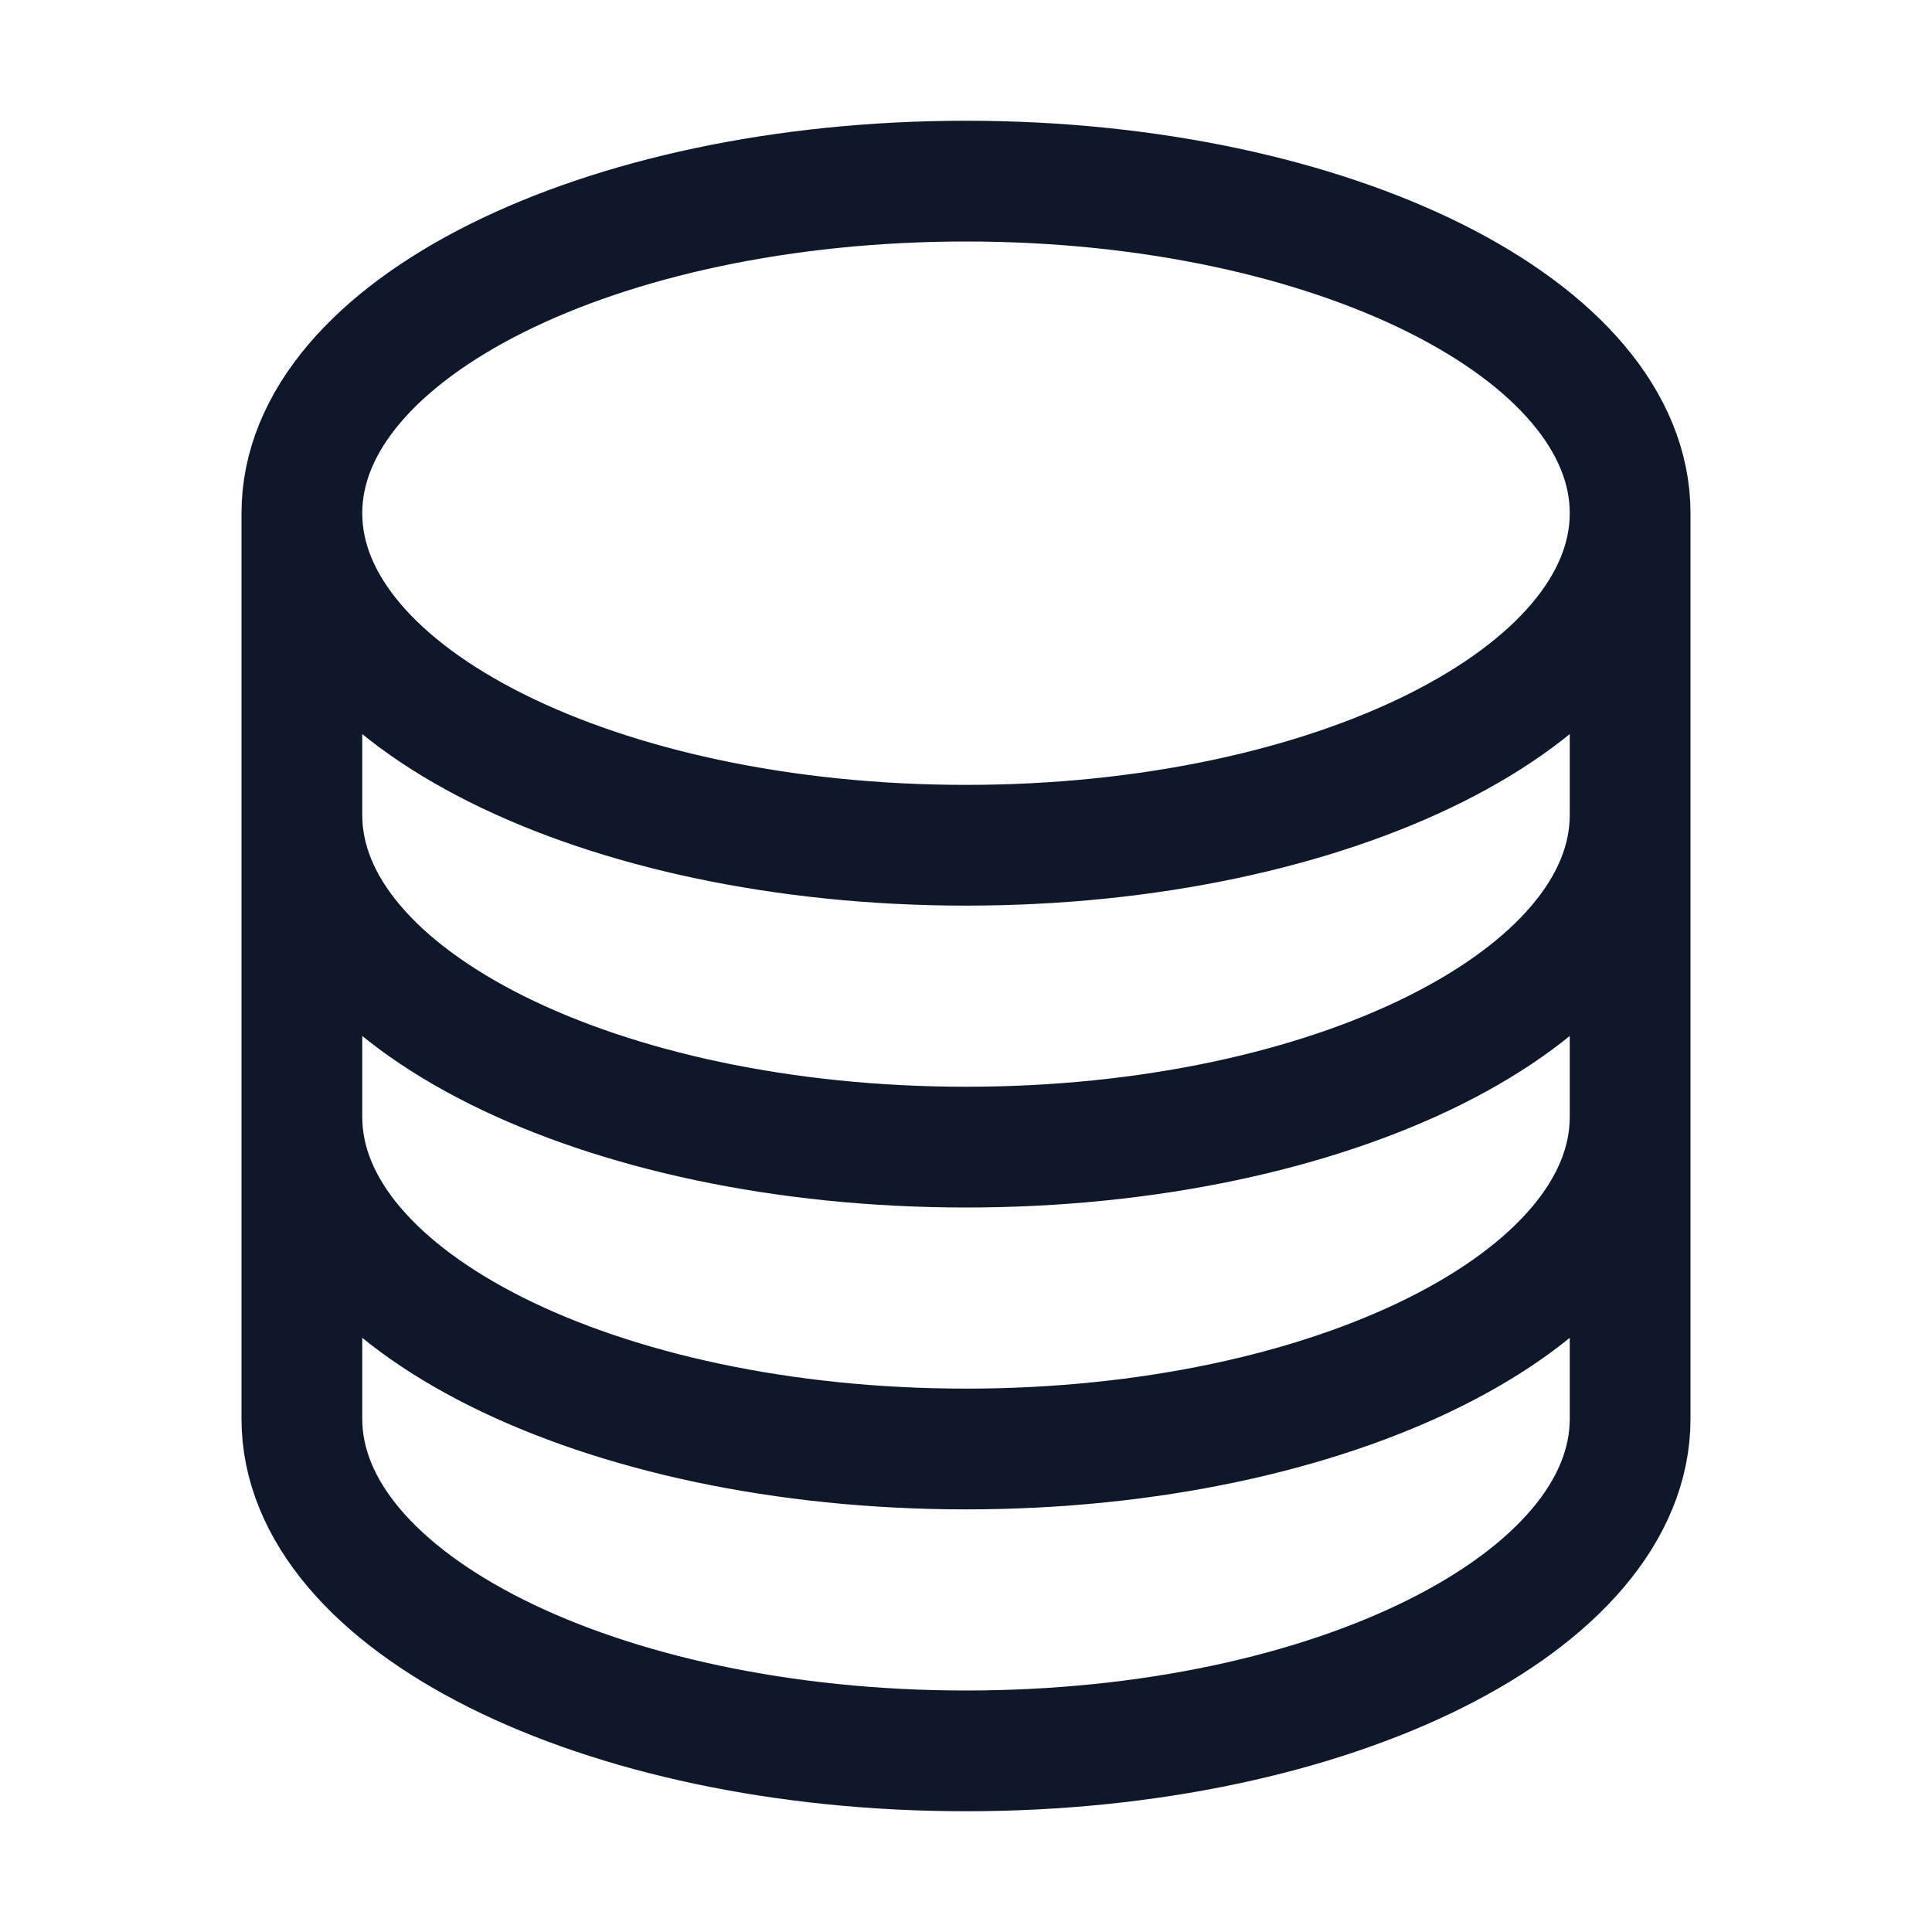
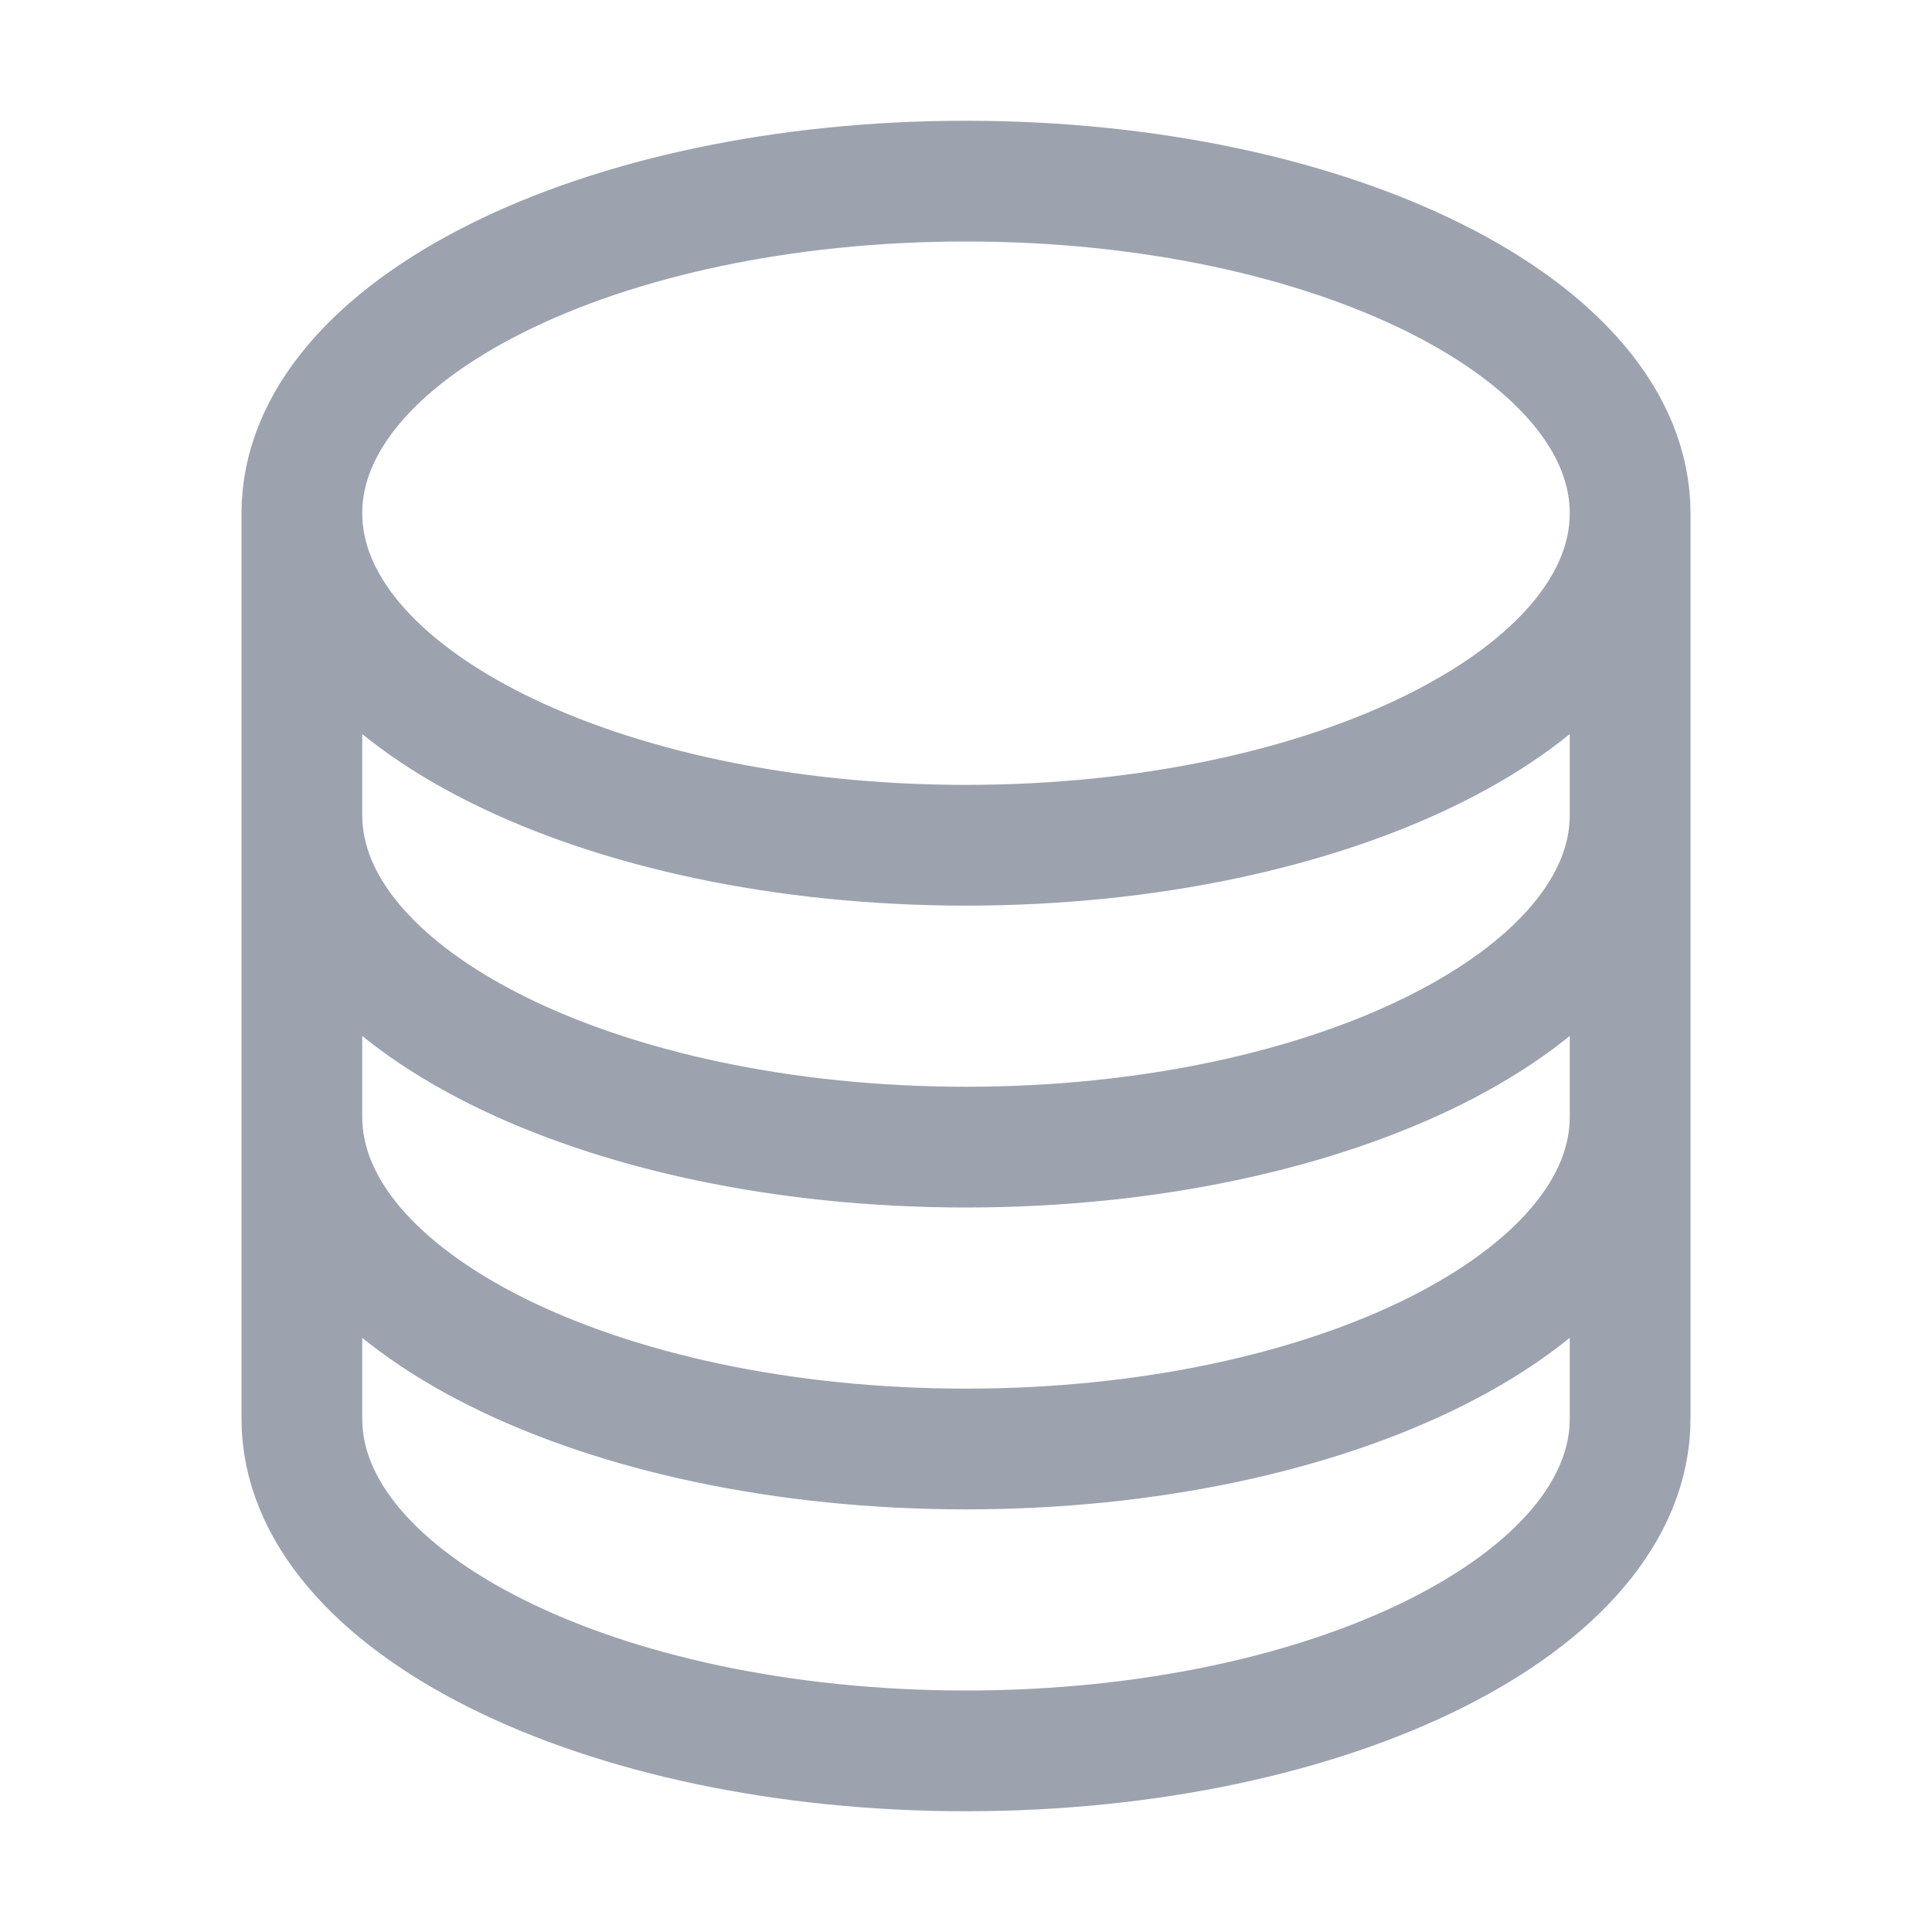
<svg xmlns="http://www.w3.org/2000/svg" width="24" height="24" viewBox="0 0 24 24" fill="none">
-   <path d="M20.25 6.375C20.25 8.653 16.556 10.5 12 10.5C7.444 10.5 3.75 8.653 3.75 6.375M20.25 6.375C20.25 4.097 16.556 2.25 12 2.25C7.444 2.25 3.75 4.097 3.75 6.375M20.25 6.375V17.625C20.25 19.903 16.556 21.75 12 21.75C7.444 21.75 3.75 19.903 3.75 17.625V6.375M20.25 6.375V10.125M3.75 6.375V10.125M20.25 10.125V13.875C20.25 16.153 16.556 18 12 18C7.444 18 3.75 16.153 3.75 13.875V10.125M20.25 10.125C20.25 12.403 16.556 14.25 12 14.25C7.444 14.25 3.75 12.403 3.75 10.125" stroke="#0F172A" stroke-width="1.5" stroke-linecap="round" stroke-linejoin="round" />
+   <path d="M20.25 6.375C20.25 8.653 16.556 10.5 12 10.5C7.444 10.5 3.75 8.653 3.75 6.375M20.25 6.375C20.25 4.097 16.556 2.25 12 2.25C7.444 2.25 3.75 4.097 3.75 6.375M20.25 6.375V17.625C20.25 19.903 16.556 21.75 12 21.75C7.444 21.75 3.75 19.903 3.75 17.625V6.375M20.25 6.375V10.125M3.75 6.375V10.125M20.25 10.125V13.875C20.25 16.153 16.556 18 12 18C7.444 18 3.75 16.153 3.75 13.875V10.125M20.25 10.125C20.25 12.403 16.556 14.25 12 14.25C7.444 14.25 3.75 12.403 3.75 10.125" stroke="#9CA3AF" stroke-width="1.5" stroke-linecap="round" stroke-linejoin="round" />
</svg>
